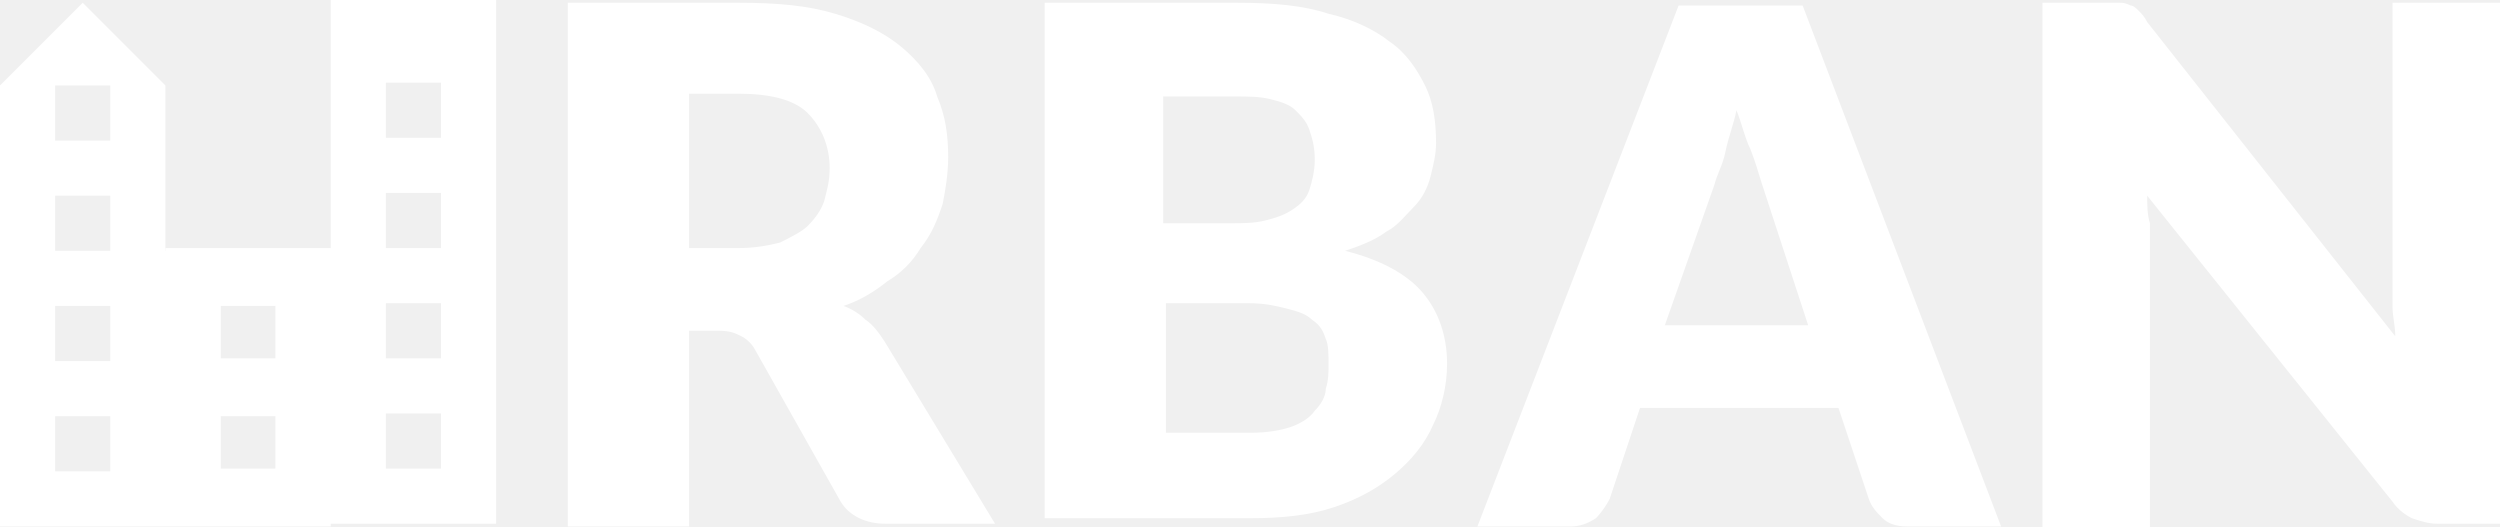
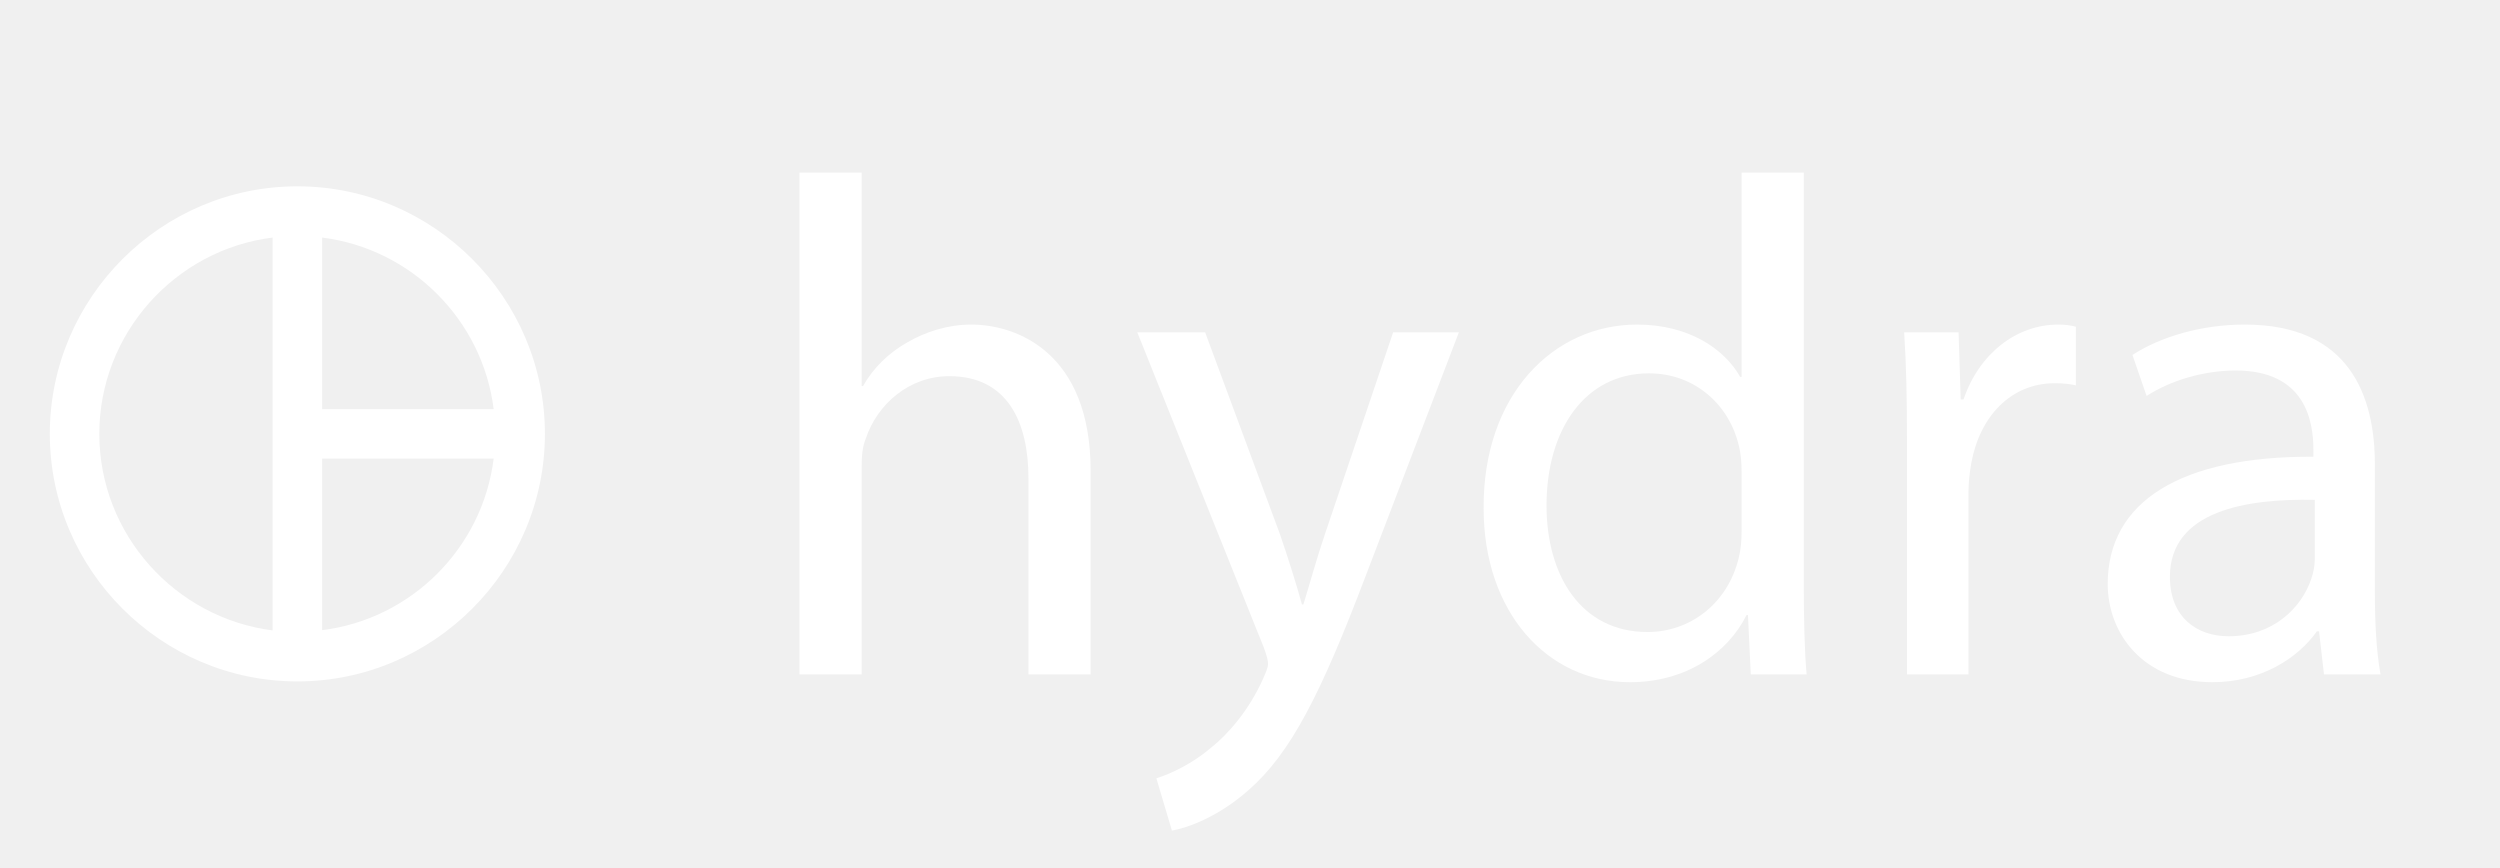
- <svg xmlns="http://www.w3.org/2000/svg" version="1.1" id="Layer_1" x="0px" y="0px" width="90.7px" height="19.1px" viewBox="0 0 90.7 19.1" enable-background="new 0 0 90.7 19.1" xml:space="preserve">
-   <g>
-     <g>
-       <path fill="#FFFFFF" d="M25,12.1v7h-4.4V0.1h6.2c1.4,0,2.5,0.1,3.5,0.4c1,0.3,1.8,0.7,2.4,1.2c0.6,0.5,1.1,1.1,1.3,1.8    c0.3,0.7,0.4,1.4,0.4,2.2c0,0.6-0.1,1.2-0.2,1.7C34,8,33.8,8.5,33.4,9c-0.3,0.5-0.7,0.9-1.2,1.2c-0.5,0.4-1,0.7-1.6,0.9    c0.3,0.1,0.6,0.3,0.8,0.5c0.3,0.2,0.5,0.5,0.7,0.8l4,6.6h-4c-0.7,0-1.3-0.3-1.6-0.8l-3.1-5.5c-0.1-0.2-0.3-0.4-0.5-0.5    c-0.2-0.1-0.4-0.2-0.8-0.2H25z M25,9h1.8c0.6,0,1.1-0.1,1.5-0.2c0.4-0.2,0.8-0.4,1-0.6c0.3-0.3,0.5-0.6,0.6-0.9    c0.1-0.4,0.2-0.7,0.2-1.2c0-0.8-0.3-1.5-0.8-2s-1.4-0.7-2.5-0.7H25V9z" />
-       <path fill="#FFFFFF" d="M37.9,19.1V0.1h7c1.3,0,2.4,0.1,3.3,0.4c0.9,0.2,1.7,0.6,2.2,1c0.6,0.4,1,1,1.3,1.6    c0.3,0.6,0.4,1.3,0.4,2.1c0,0.4-0.1,0.8-0.2,1.2c-0.1,0.4-0.3,0.8-0.6,1.1c-0.3,0.3-0.6,0.7-1,0.9c-0.4,0.3-0.9,0.5-1.5,0.7    c1.2,0.3,2.2,0.8,2.8,1.5c0.6,0.7,0.9,1.6,0.9,2.6c0,0.8-0.2,1.6-0.5,2.2c-0.3,0.7-0.8,1.3-1.4,1.8c-0.6,0.5-1.3,0.9-2.2,1.2    s-1.9,0.4-3,0.4H37.9z M42.3,8.1h2.3c0.5,0,0.9,0,1.3-0.1c0.4-0.1,0.7-0.2,1-0.4c0.3-0.2,0.5-0.4,0.6-0.7c0.1-0.3,0.2-0.7,0.2-1.1    c0-0.5-0.1-0.8-0.2-1.1s-0.3-0.5-0.5-0.7c-0.2-0.2-0.5-0.3-0.9-0.4s-0.8-0.1-1.3-0.1h-2.6V8.1z M42.3,11v4.7h3.1    c0.6,0,1.1-0.1,1.4-0.2s0.7-0.3,0.9-0.6c0.2-0.2,0.4-0.5,0.4-0.8c0.1-0.3,0.1-0.6,0.1-0.9c0-0.3,0-0.7-0.1-0.9    c-0.1-0.3-0.2-0.5-0.5-0.7c-0.2-0.2-0.5-0.3-0.9-0.4c-0.4-0.1-0.8-0.2-1.4-0.2H42.3z" />
-       <path fill="#FFFFFF" d="M72.6,19.1h-3.4c-0.4,0-0.7-0.1-0.9-0.3s-0.4-0.4-0.5-0.7l-1.1-3.3h-7.2l-1.1,3.3    c-0.1,0.2-0.3,0.5-0.5,0.7c-0.3,0.2-0.6,0.3-0.9,0.3h-3.4l7.3-18.9h4.5L72.6,19.1z M60.4,11.8h5.2l-1.7-5.2    c-0.1-0.3-0.2-0.7-0.4-1.2C63.3,5,63.2,4.5,63,4c-0.1,0.5-0.3,1-0.4,1.5c-0.1,0.5-0.3,0.8-0.4,1.2L60.4,11.8z" />
-       <path fill="#FFFFFF" d="M76.9,0.1c0.1,0,0.2,0,0.4,0.1c0.1,0,0.2,0.1,0.3,0.2s0.2,0.2,0.3,0.4l9,11.4c0-0.4-0.1-0.7-0.1-1.1    c0-0.3,0-0.7,0-1v-10h3.9v18.9h-2.3c-0.3,0-0.6-0.1-0.9-0.2c-0.2-0.1-0.5-0.3-0.7-0.6L77.9,7.1c0,0.3,0,0.7,0.1,1    c0,0.3,0,0.6,0,0.9v10.2h-3.9V0.1h2.3C76.7,0.1,76.8,0.1,76.9,0.1z" />
-     </g>
-     <g>
-       <path fill="#FFFFFF" d="M6,9.1v-6l-3-3l-3,3v2l0,0v14h12v-10H6z M4,17.1H2v-2h2V17.1z M4,13.1H2v-2h2V13.1z M4,9.1H2v-2h2V9.1z     M4,5.1H2v-2h2V5.1z M10,17.1H8v-2h2V17.1z M10,13.1H8v-2h2V13.1z" />
-       <path fill="#FFFFFF" d="M6,9v10h12V5l0,0V0l-3,0l-3,0v9H6z M14,15h2v2h-2V15z M14,11h2v2h-2V11z M14,7h2v2h-2V7z M14,3h2v2h-2V3z     M8,15h2v2H8V15z M8,11h2v2H8V11z" />
-     </g>
-   </g>
+ <svg xmlns="http://www.w3.org/2000/svg" fill="#ffffff" width="357.25px" height="124px" viewBox="0 0 357.25 124">
+   <path d="M42.493,26.625C23.037,26.625,7.118,42.544,7.118,62s15.919,35.375,35.375,35.375S77.868,81.456,77.868,62 S61.949,26.625,42.493,26.625z M46.03,33.947c12.769,1.592,22.925,11.779,24.514,24.516H46.03V33.947z M14.193,62 c0-14.361,10.858-26.318,24.763-28.053v56.139C25.052,88.316,14.193,76.363,14.193,62z M46.03,90.051V65.537h24.514 C68.955,78.307,58.799,88.462,46.03,90.051z" />
+   <path d="M114.24,24.666h8.888v30.502h0.202c1.414-2.525,3.636-4.747,6.363-6.262 c2.626-1.516,5.757-2.525,9.09-2.525c6.564,0,17.068,4.04,17.068,20.906v29.088h-8.888V68.298c0-7.878-2.929-14.544-11.312-14.544 c-5.757,0-10.302,4.04-11.917,8.888c-0.505,1.212-0.606,2.525-0.606,4.242v29.491h-8.888V24.666z" />
+   <path d="M172.215,47.492l10.705,28.885c1.111,3.232,2.323,7.07,3.131,9.999h0.203 c0.908-2.929,1.918-6.666,3.131-10.2l9.695-28.684h9.393l-13.332,34.844c-6.362,16.766-10.705,25.351-16.765,30.603 c-4.343,3.838-8.686,5.354-10.908,5.757l-2.222-7.474c2.222-0.707,5.151-2.121,7.777-4.343c2.424-1.919,5.454-5.353,7.474-9.897 c0.404-0.909,0.707-1.616,0.707-2.121s-0.201-1.212-0.605-2.323l-18.079-45.045H172.215z" />
+   <path d="M257.761,24.666V83.75c0,4.343,0.101,9.292,0.404,12.625h-7.979l-0.403-8.483h-0.202 c-2.727,5.453-8.686,9.595-16.664,9.595c-11.817,0-20.907-9.999-20.907-24.846c-0.101-16.261,9.999-26.26,21.917-26.26 c7.474,0,12.523,3.535,14.745,7.474h0.202V24.666H257.761z M248.873,67.389c0-1.111-0.102-2.626-0.404-3.737 c-1.312-5.655-6.16-10.302-12.826-10.302c-9.191,0-14.645,8.08-14.645,18.887c0,9.898,4.848,18.079,14.442,18.079 c5.959,0,11.413-3.939,13.028-10.605c0.303-1.212,0.404-2.424,0.404-3.838V67.389z" />
+   <path d="M272.508,62.743c0-5.758-0.102-10.706-0.404-15.251h7.776l0.304,9.595h0.403 c2.222-6.565,7.575-10.706,13.534-10.706c1.01,0,1.717,0.102,2.524,0.303v8.383c-0.909-0.201-1.817-0.303-3.03-0.303 c-6.262,0-10.705,4.747-11.918,11.413c-0.201,1.212-0.403,2.626-0.403,4.141v26.058h-8.786V62.743z" />
+   <path d="M332.098,96.375l-0.707-6.161h-0.304c-2.727,3.838-7.979,7.272-14.948,7.272 c-9.896,0-14.947-6.969-14.947-14.039c0-11.816,10.504-18.28,29.391-18.18v-1.01c0-4.04-1.111-11.312-11.109-11.312 c-4.545,0-9.292,1.413-12.727,3.636l-2.02-5.858c4.04-2.626,9.898-4.343,16.059-4.343c14.947,0,18.584,10.201,18.584,19.998v18.28 c0,4.242,0.201,8.383,0.808,11.716H332.098z M330.784,71.429c-9.696-0.202-20.704,1.515-20.704,11.009 c0,5.757,3.838,8.483,8.383,8.483c6.362,0,10.402-4.04,11.816-8.181c0.303-0.909,0.505-1.919,0.505-2.828V71.429z" />
</svg>
